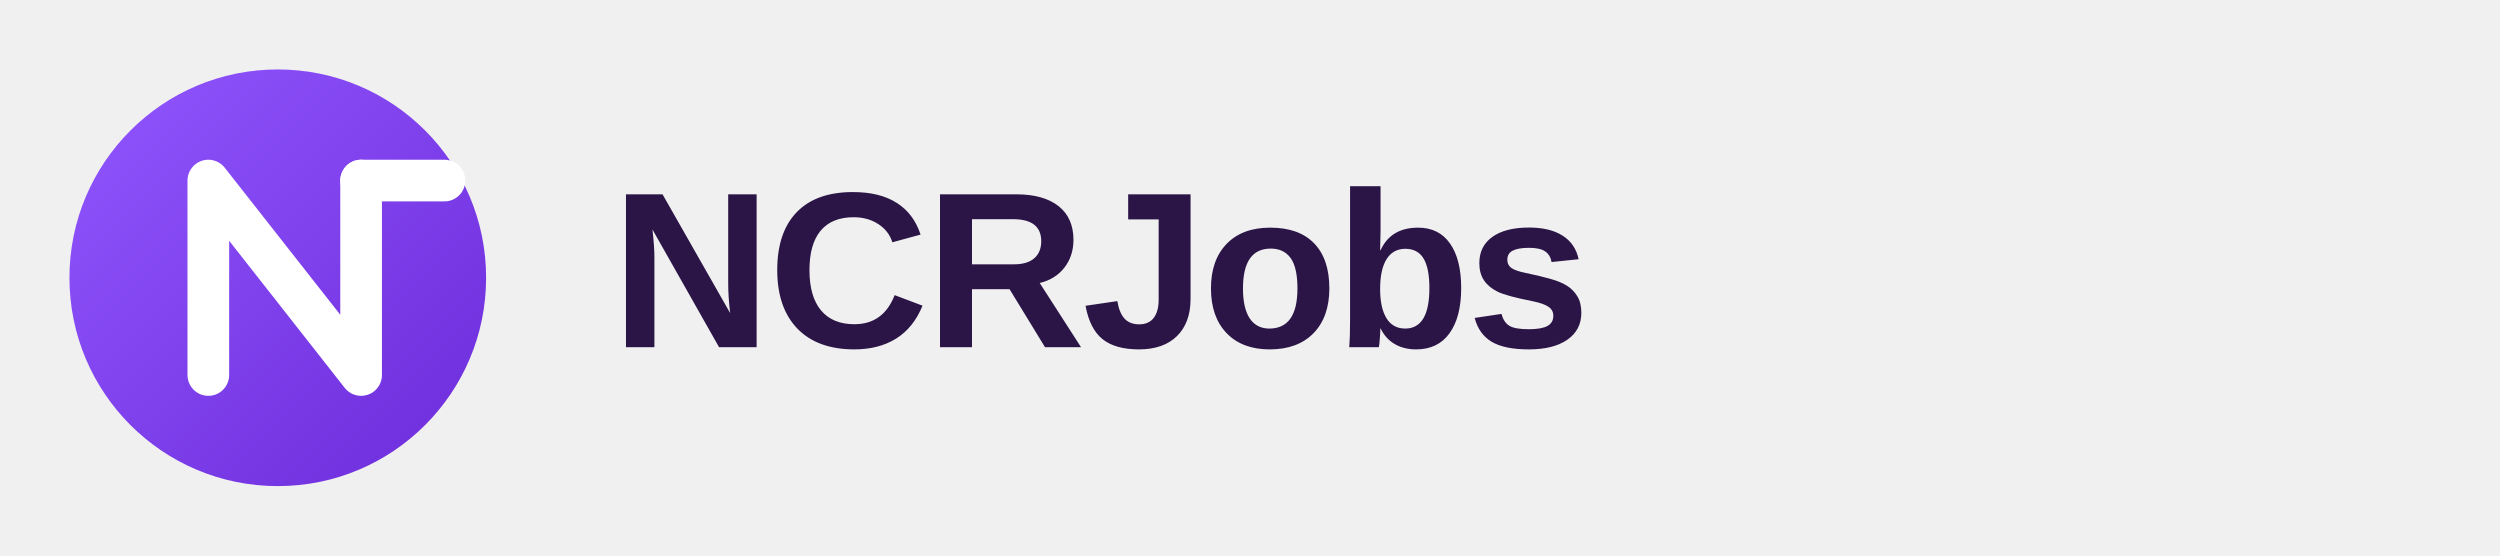
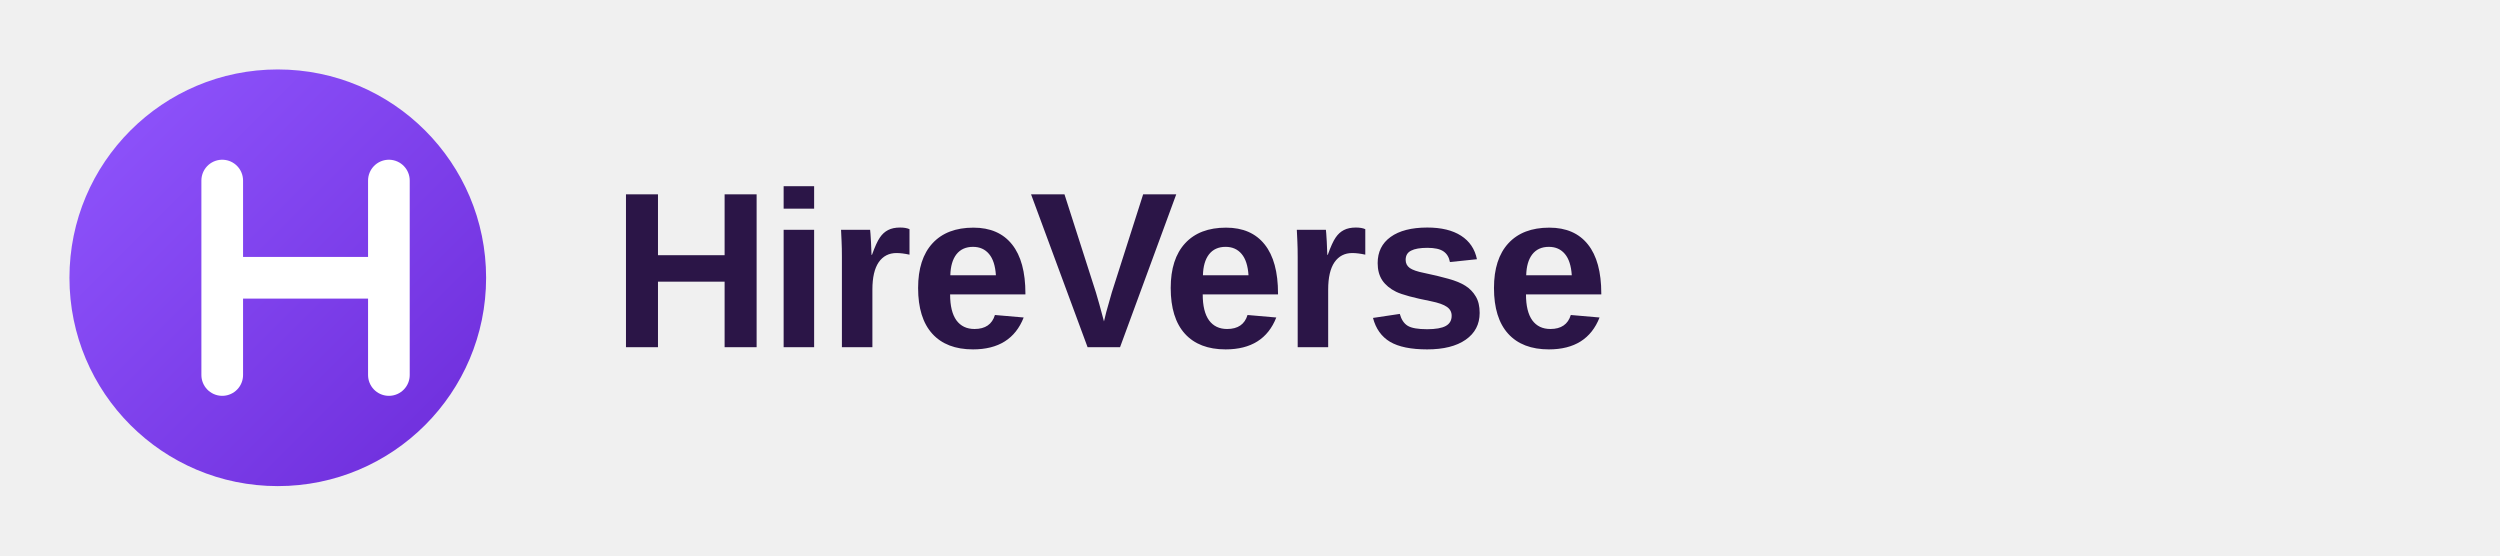
- <svg xmlns="http://www.w3.org/2000/svg" width="360" height="80" viewBox="0 0 360 80" role="img" aria-label="NCRJobs wordmark">
+ <svg xmlns="http://www.w3.org/2000/svg" width="360" height="80" viewBox="0 0 360 80" role="img" aria-label="HireVerse wordmark">
  <defs>
-     <linearGradient id="ncrjobs-wordmark" x1="0" y1="0" x2="1" y2="1">
+     <linearGradient id="hireverse-wordmark" x1="0" y1="0" x2="1" y2="1">
      <stop offset="0%" stop-color="#9157ff" />
      <stop offset="100%" stop-color="#6c2bd9" />
    </linearGradient>
  </defs>
  <g transform="translate(6,6)">
-     <circle cx="34" cy="34" r="30" fill="url(#ncrjobs-wordmark)" />
-     <path d="M24 48 V20 L46 48 V20" fill="none" stroke="#ffffff" stroke-width="6" stroke-linecap="round" stroke-linejoin="round" />
-     <path d="M46 20 L58 20" fill="none" stroke="#ffffff" stroke-width="6" stroke-linecap="round" />
+     <circle cx="34" cy="34" r="30" fill="url(#hireverse-wordmark)" />
+     <path d="M26 48 V20 M26 34 L50 34 M50 48 V20" fill="none" stroke="#ffffff" stroke-width="6" stroke-linecap="round" stroke-linejoin="round" />
  </g>
-   <text x="88" y="50" font-family="Manrope, Arial, sans-serif" font-size="32" font-weight="800" fill="#2b1547" letter-spacing="-0.5">NCRJobs</text>
+   <text x="88" y="50" font-family="Manrope, Arial, sans-serif" font-size="32" font-weight="800" fill="#2b1547" letter-spacing="-0.5">HireVerse</text>
</svg>
